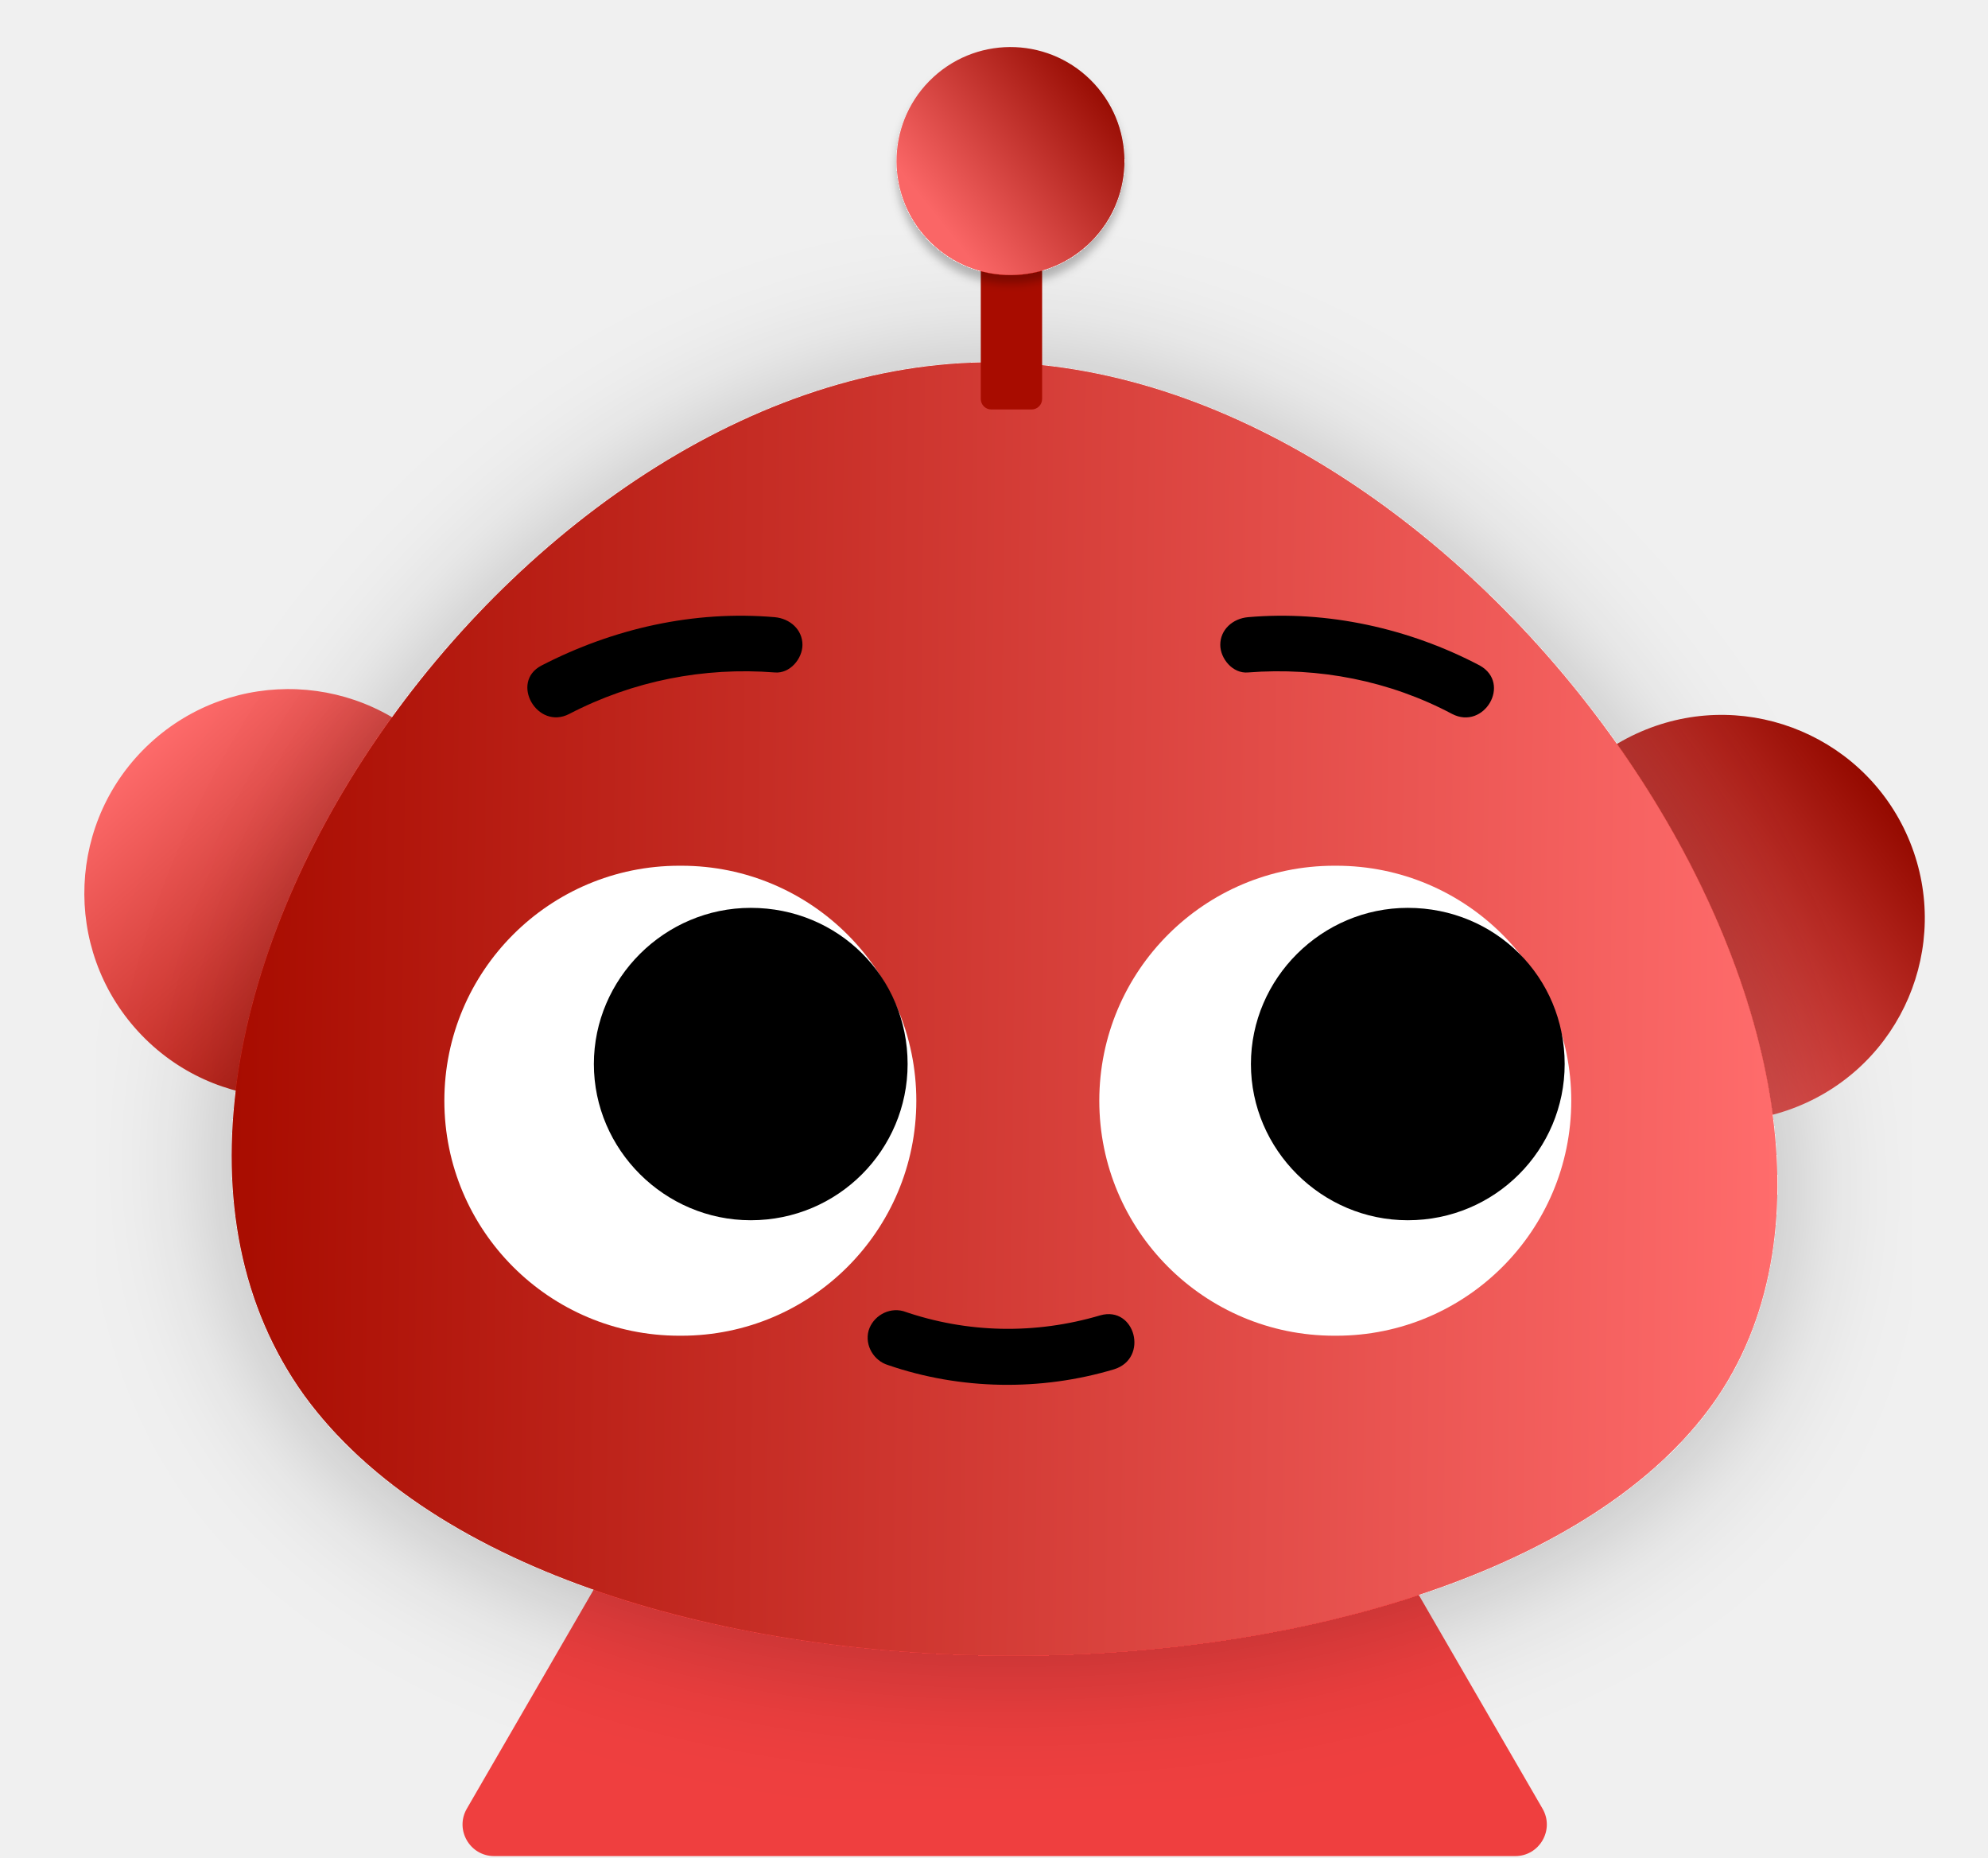
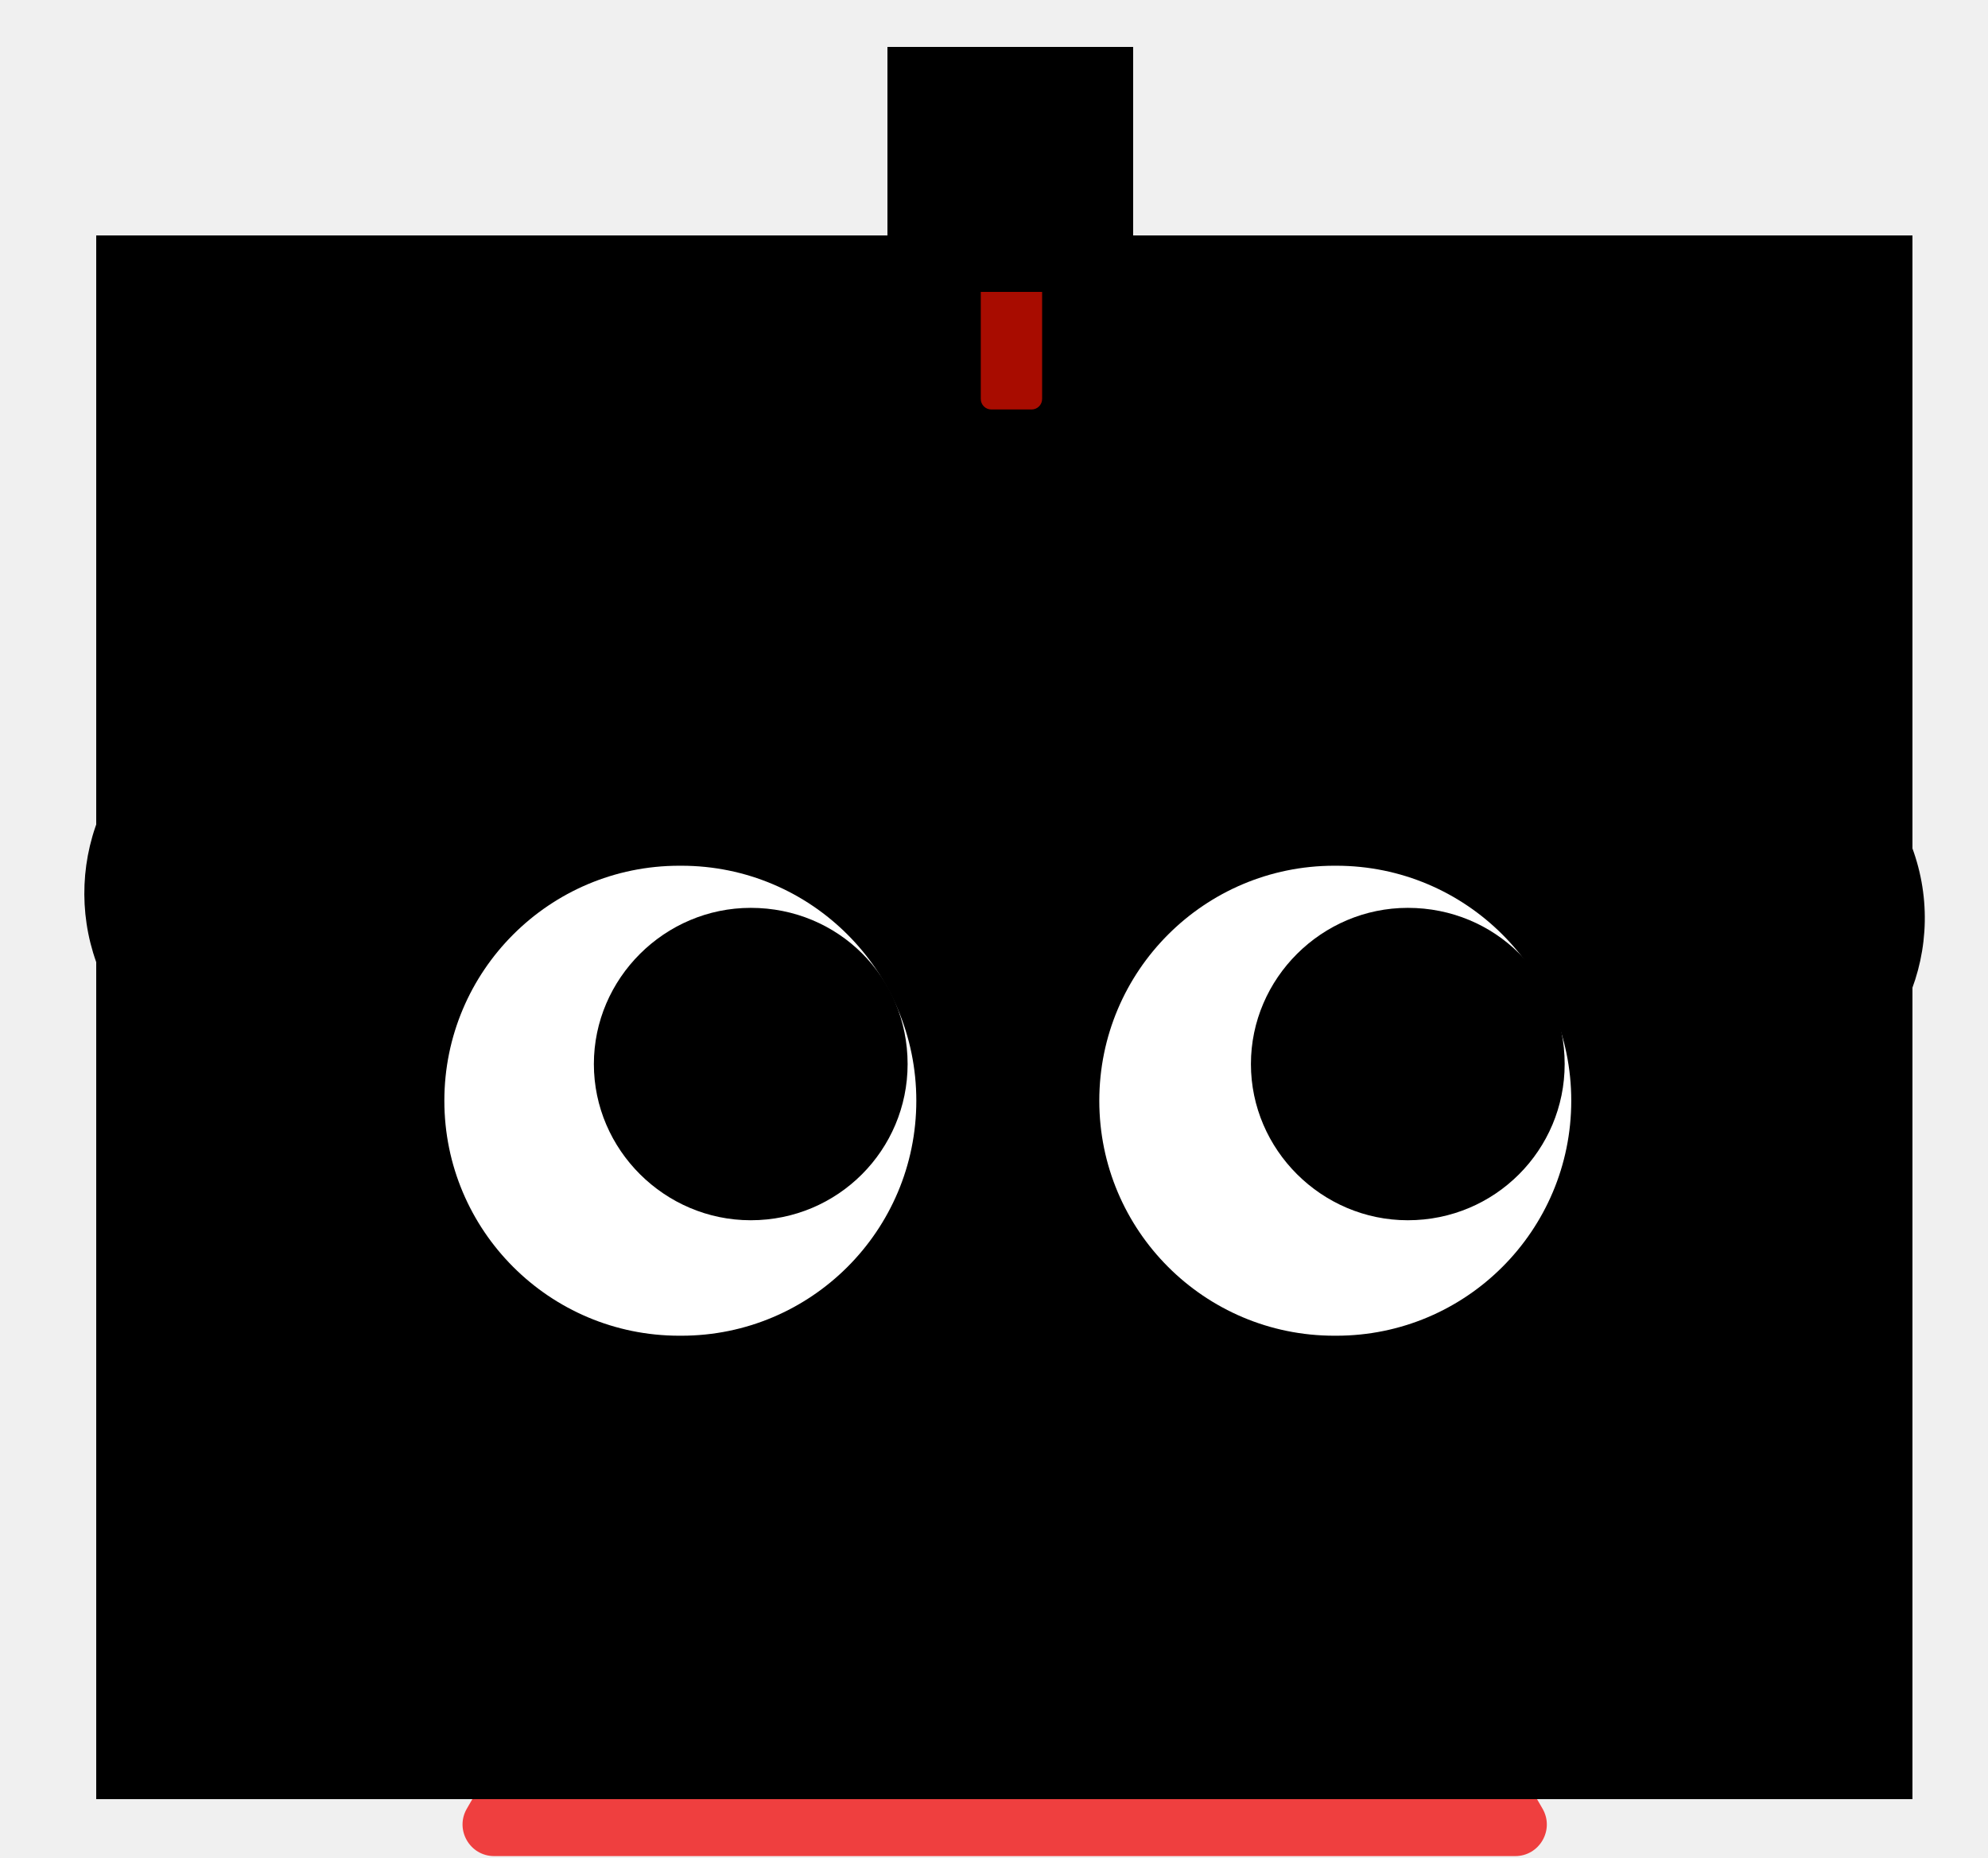
<svg xmlns="http://www.w3.org/2000/svg" width="944" height="882" viewBox="0 0 944 882" fill="none">
  <path d="M305.841 728.275C300.49 728.275 295.544 731.126 292.862 735.757L221.678 858.652C215.886 868.652 223.101 881.17 234.658 881.17H719.492C731.049 881.17 738.264 868.652 732.472 858.652L661.289 735.757C658.606 731.126 653.66 728.275 648.309 728.275H305.841Z" fill="#EF3F3F" />
  <path d="M853.511 525.341C902.931 505.456 926.883 449.269 906.996 399.85C887.111 350.435 830.923 326.498 781.506 346.38C732.083 366.265 708.13 422.457 728.021 471.878C747.909 521.291 804.096 545.224 853.511 525.341Z" fill="url(#paint0_linear_83_320)" />
  <path d="M65.618 489.699C101.85 529.117 163.176 531.703 202.599 495.477C242.032 459.241 244.618 397.896 208.373 358.471C172.14 319.06 110.819 316.477 71.399 352.7C31.969 388.933 29.38 450.273 65.618 489.699Z" fill="url(#paint1_linear_83_320)" />
  <g filter="url(#filter0_d_83_320)">
    <path d="M816.009 662.527C708.084 823.479 267.083 830.795 144.523 662.527C21.964 492.43 247.595 164.804 478.08 172.12C708.566 181.266 922.106 503.404 816.009 662.527Z" fill="url(#paint2_linear_83_320)" />
  </g>
  <path d="M465.721 72.119C465.721 69.358 467.959 67.119 470.721 67.119H489.849C492.61 67.119 494.849 69.358 494.849 72.119V189.399C494.849 192.16 492.61 194.399 489.849 194.399H470.721C467.959 194.399 465.721 192.16 465.721 189.399V72.119Z" fill="#A80C00" />
  <rect x="522" y="411" width="224.113" height="223.123" rx="111.562" fill="white" />
  <path d="M742.979 505.153C742.979 463.801 710.02 431 668.489 431C627.623 431 594 464.465 594 505.153C594 545.842 627.623 579.306 668.489 579.306C710.02 579.306 742.979 545.842 742.979 505.153Z" fill="black" />
  <rect x="211" y="411" width="224.113" height="223.123" rx="111.562" fill="white" />
  <path d="M430.979 505.153C430.979 463.801 398.02 431 356.489 431C315.623 431 282 464.465 282 505.153C282 545.842 315.623 579.306 356.489 579.306C398.02 579.306 430.979 545.842 430.979 505.153Z" fill="black" />
  <path d="M529.131 650.028C494.2 660.532 455.969 659.869 421.683 648.056C415.103 646.085 410.475 638.861 412.467 631.656C414.439 625.096 421.683 620.488 428.946 622.46C459.25 632.964 491.564 633.609 522.532 624.432C539.011 619.844 545.611 644.776 529.131 650.028Z" fill="black" />
  <path d="M367.868 319.241C375.112 319.904 381.047 312.681 381.047 306.12C381.047 298.897 375.112 293.645 367.868 293C329.637 289.72 291.406 298.252 257.12 315.961C241.968 323.848 255.148 346.809 270.3 338.94C300.622 323.185 334.245 316.624 367.868 319.241ZM689.529 338.94C704.681 346.809 717.861 324.493 702.709 315.961C669.087 298.252 630.192 289.72 592.625 293C585.381 293.645 579.445 298.897 579.445 306.12C579.445 312.681 585.381 319.904 592.625 319.241C626.248 316.624 659.87 323.185 689.529 338.94Z" fill="black" />
  <g filter="url(#filter1_d_83_320)">
    <path d="M439.988 113.071C460.211 135.076 494.444 136.521 516.45 116.299C538.461 96.072 539.903 61.828 519.67 39.823C499.445 17.827 465.219 16.387 443.217 36.605C421.21 56.828 419.763 91.065 439.988 113.071Z" fill="url(#paint3_linear_83_320)" />
  </g>
  <defs>
-     <filter id="filter0_d_83_320" x="46" y="112" width="862" height="742" filterUnits="userSpaceOnUse" color-interpolation-filters="sRGB">
-       <feFlood flood-opacity="0" result="BackgroundImageFix" />
+     <filter id="filter0_d_83_320" x="46" y="112" width="862" height="742" filterUnits="userSpaceOnUse" colorInterpolationFilters="sRGB">
+       <feFlood floodOpacity="0" result="BackgroundImageFix" />
      <feColorMatrix in="SourceAlpha" type="matrix" values="0 0 0 0 0 0 0 0 0 0 0 0 0 0 0 0 0 0 127 0" result="hardAlpha" />
      <feOffset dy="4" />
      <feGaussianBlur stdDeviation="32" />
      <feComposite in2="hardAlpha" operator="out" />
      <feColorMatrix type="matrix" values="0 0 0 0 0 0 0 0 0 0 0 0 0 0 0 0 0 0 0.25 0" />
      <feBlend mode="normal" in2="BackgroundImageFix" result="effect1_dropShadow_83_320" />
      <feBlend mode="normal" in="SourceGraphic" in2="effect1_dropShadow_83_320" result="shape" />
    </filter>
-     <filter id="filter1_d_83_320" x="421.717" y="22.336" width="116.232" height="116.232" filterUnits="userSpaceOnUse" color-interpolation-filters="sRGB">
-       <feFlood flood-opacity="0" result="BackgroundImageFix" />
+     <filter id="filter1_d_83_320" x="421.717" y="22.336" width="116.232" height="116.232" filterUnits="userSpaceOnUse" colorInterpolationFilters="sRGB">
+       <feFlood floodOpacity="0" result="BackgroundImageFix" />
      <feColorMatrix in="SourceAlpha" type="matrix" values="0 0 0 0 0 0 0 0 0 0 0 0 0 0 0 0 0 0 127 0" result="hardAlpha" />
      <feOffset dy="4" />
      <feGaussianBlur stdDeviation="2" />
      <feComposite in2="hardAlpha" operator="out" />
      <feColorMatrix type="matrix" values="0 0 0 0 0 0 0 0 0 0 0 0 0 0 0 0 0 0 0.25 0" />
      <feBlend mode="normal" in2="BackgroundImageFix" result="effect1_dropShadow_83_320" />
      <feBlend mode="normal" in="SourceGraphic" in2="effect1_dropShadow_83_320" result="shape" />
    </filter>
    <linearGradient id="paint0_linear_83_320" x1="890.5" y1="375.5" x2="759.5" y2="479" gradientUnits="userSpaceOnUse">
-       <stop stop-color="#950A00" />
-       <stop offset="1" stop-color="#FA6666" />
+       <stop stopColor="#950A00" />
+       <stop offset="1" stopColor="#FA6666" />
    </linearGradient>
    <linearGradient id="paint1_linear_83_320" x1="74.5" y1="348.5" x2="200.5" y2="491.5" gradientUnits="userSpaceOnUse">
-       <stop stop-color="#FE6B6B" />
-       <stop offset="1" stop-color="#AC1105" />
+       <stop stopColor="#FE6B6B" />
+       <stop offset="1" stopColor="#AC1105" />
    </linearGradient>
    <linearGradient id="paint2_linear_83_320" x1="844" y1="556" x2="110" y2="547.5" gradientUnits="userSpaceOnUse">
-       <stop stop-color="#FF6C6C" />
-       <stop offset="1" stop-color="#A80C00" />
+       <stop stopColor="#FF6C6C" />
+       <stop offset="1" stopColor="#A80C00" />
    </linearGradient>
    <linearGradient id="paint3_linear_83_320" x1="524.317" y1="39.679" x2="444.498" y2="102.746" gradientUnits="userSpaceOnUse">
-       <stop stop-color="#950A00" />
-       <stop offset="1" stop-color="#FA6666" />
+       <stop stopColor="#950A00" />
+       <stop offset="1" stopColor="#FA6666" />
    </linearGradient>
  </defs>
</svg>
